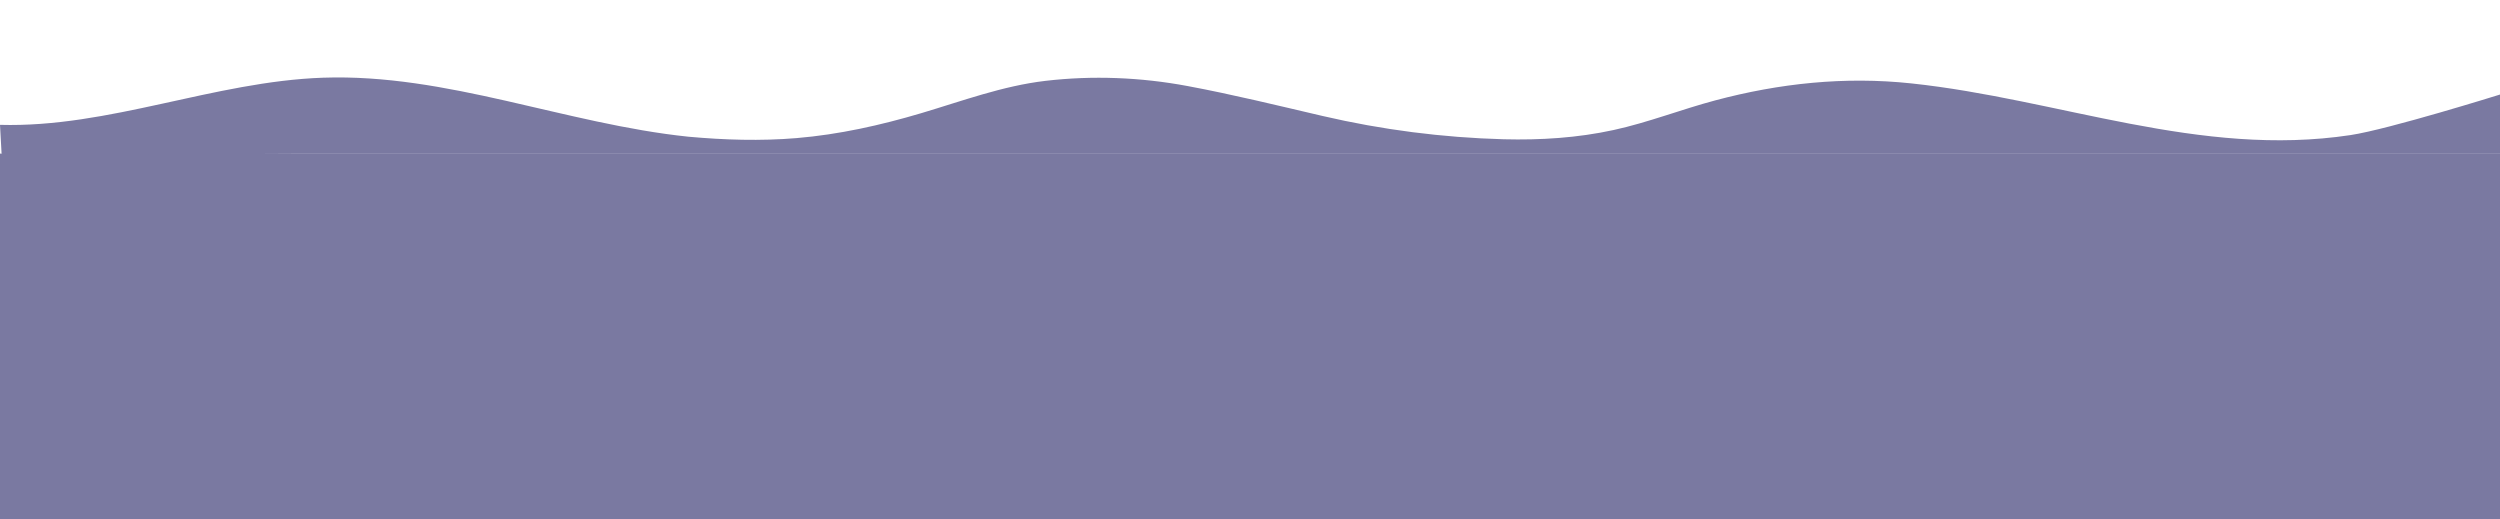
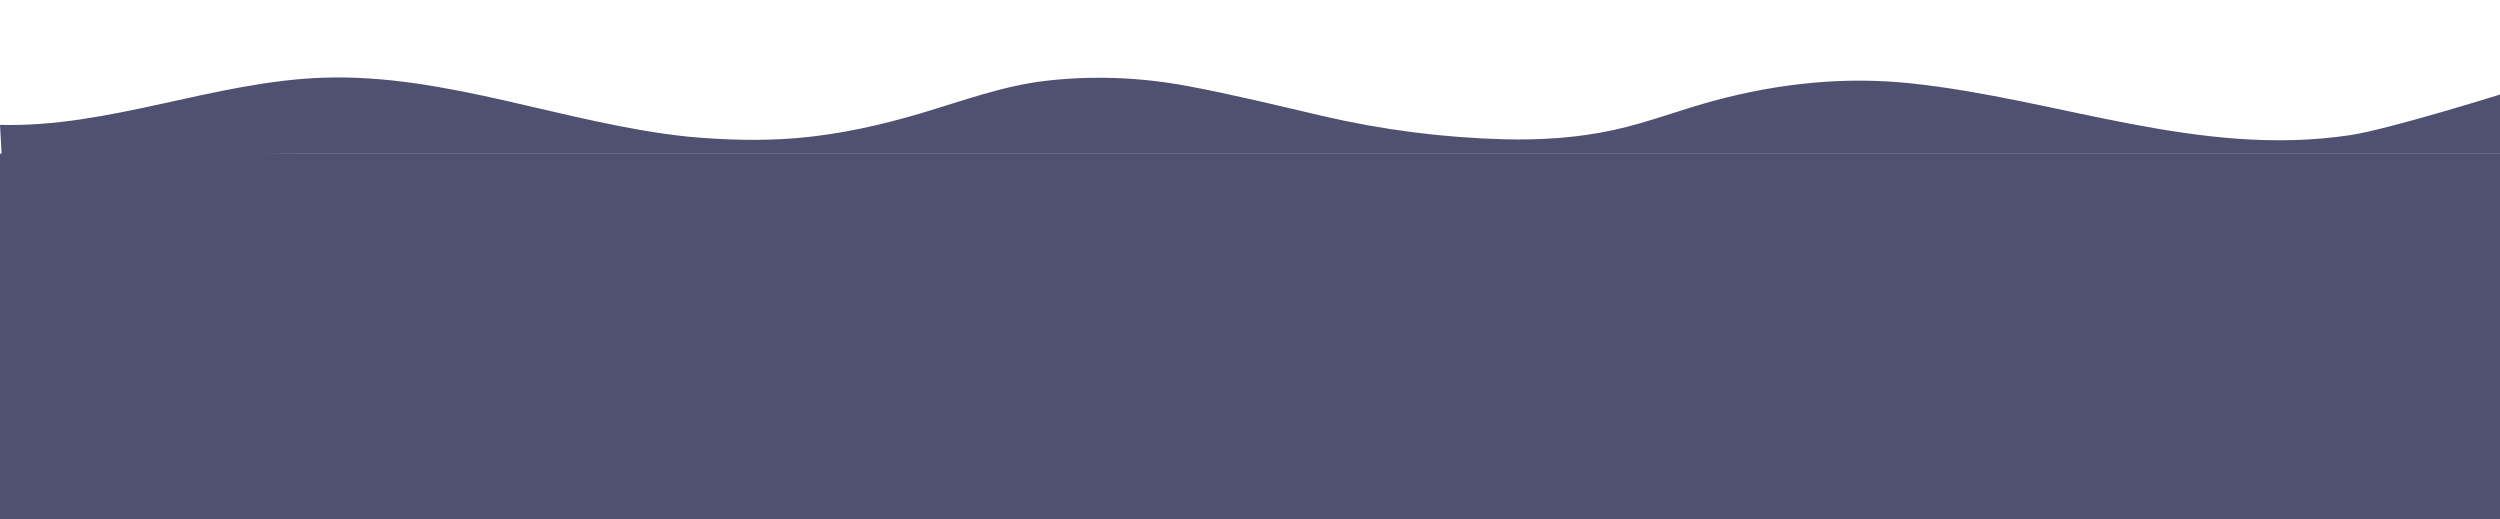
<svg xmlns="http://www.w3.org/2000/svg" id="Layer_1" data-name="Layer 1" viewBox="0 0 4817.57 1000">
-   <rect width="100%" height="100%" y="296px" fill="#7A79A1" />
-   <path fill="#7A79A1" class="cls-1" d="M4529.57,260.31c-290.53,44-562-69.34-846.42-99.61-128.29-13.66-253.86-.26-377.74,32.72-65.89,17.54-129.36,42.63-196,57.15-69.58,15.17-140.82,19.62-211.88,17.8a1749.23,1749.23,0,0,1-349-44.9c-86.63-20.2-173.23-41.48-260.7-57.79-89.83-16.76-182.35-20.5-273.14-9.88-82.36,9.64-160.47,38.83-239.56,62.32-78.32,23.26-158.49,41.17-240,48-69.61,5.82-139.21,3.62-208.67-2.69-237-24.73-465.84-122-703.95-113.7C412.52,157,210.09,246.47,0,240.59l3.06,55.78c.2,4.16,523.74,0,571.52,0l574.41,0q270.3,0,540.6,0h3128V182.17S4603.24,249.15,4529.57,260.31Z" />
+   <rect width="100%" height="100%" y="296px" fill="#505071" />
+   <path fill="#505071" class="cls-1" d="M4529.57,260.31c-290.53,44-562-69.34-846.42-99.61-128.29-13.66-253.86-.26-377.74,32.72-65.89,17.54-129.36,42.63-196,57.15-69.58,15.17-140.82,19.62-211.88,17.8a1749.23,1749.23,0,0,1-349-44.9c-86.63-20.2-173.23-41.48-260.7-57.79-89.83-16.76-182.35-20.5-273.14-9.88-82.36,9.64-160.47,38.83-239.56,62.32-78.32,23.26-158.49,41.17-240,48-69.61,5.82-139.21,3.62-208.67-2.69-237-24.73-465.84-122-703.95-113.7C412.52,157,210.09,246.47,0,240.59l3.06,55.78c.2,4.16,523.74,0,571.52,0l574.41,0q270.3,0,540.6,0h3128V182.17S4603.24,249.15,4529.57,260.31Z" />
</svg>
